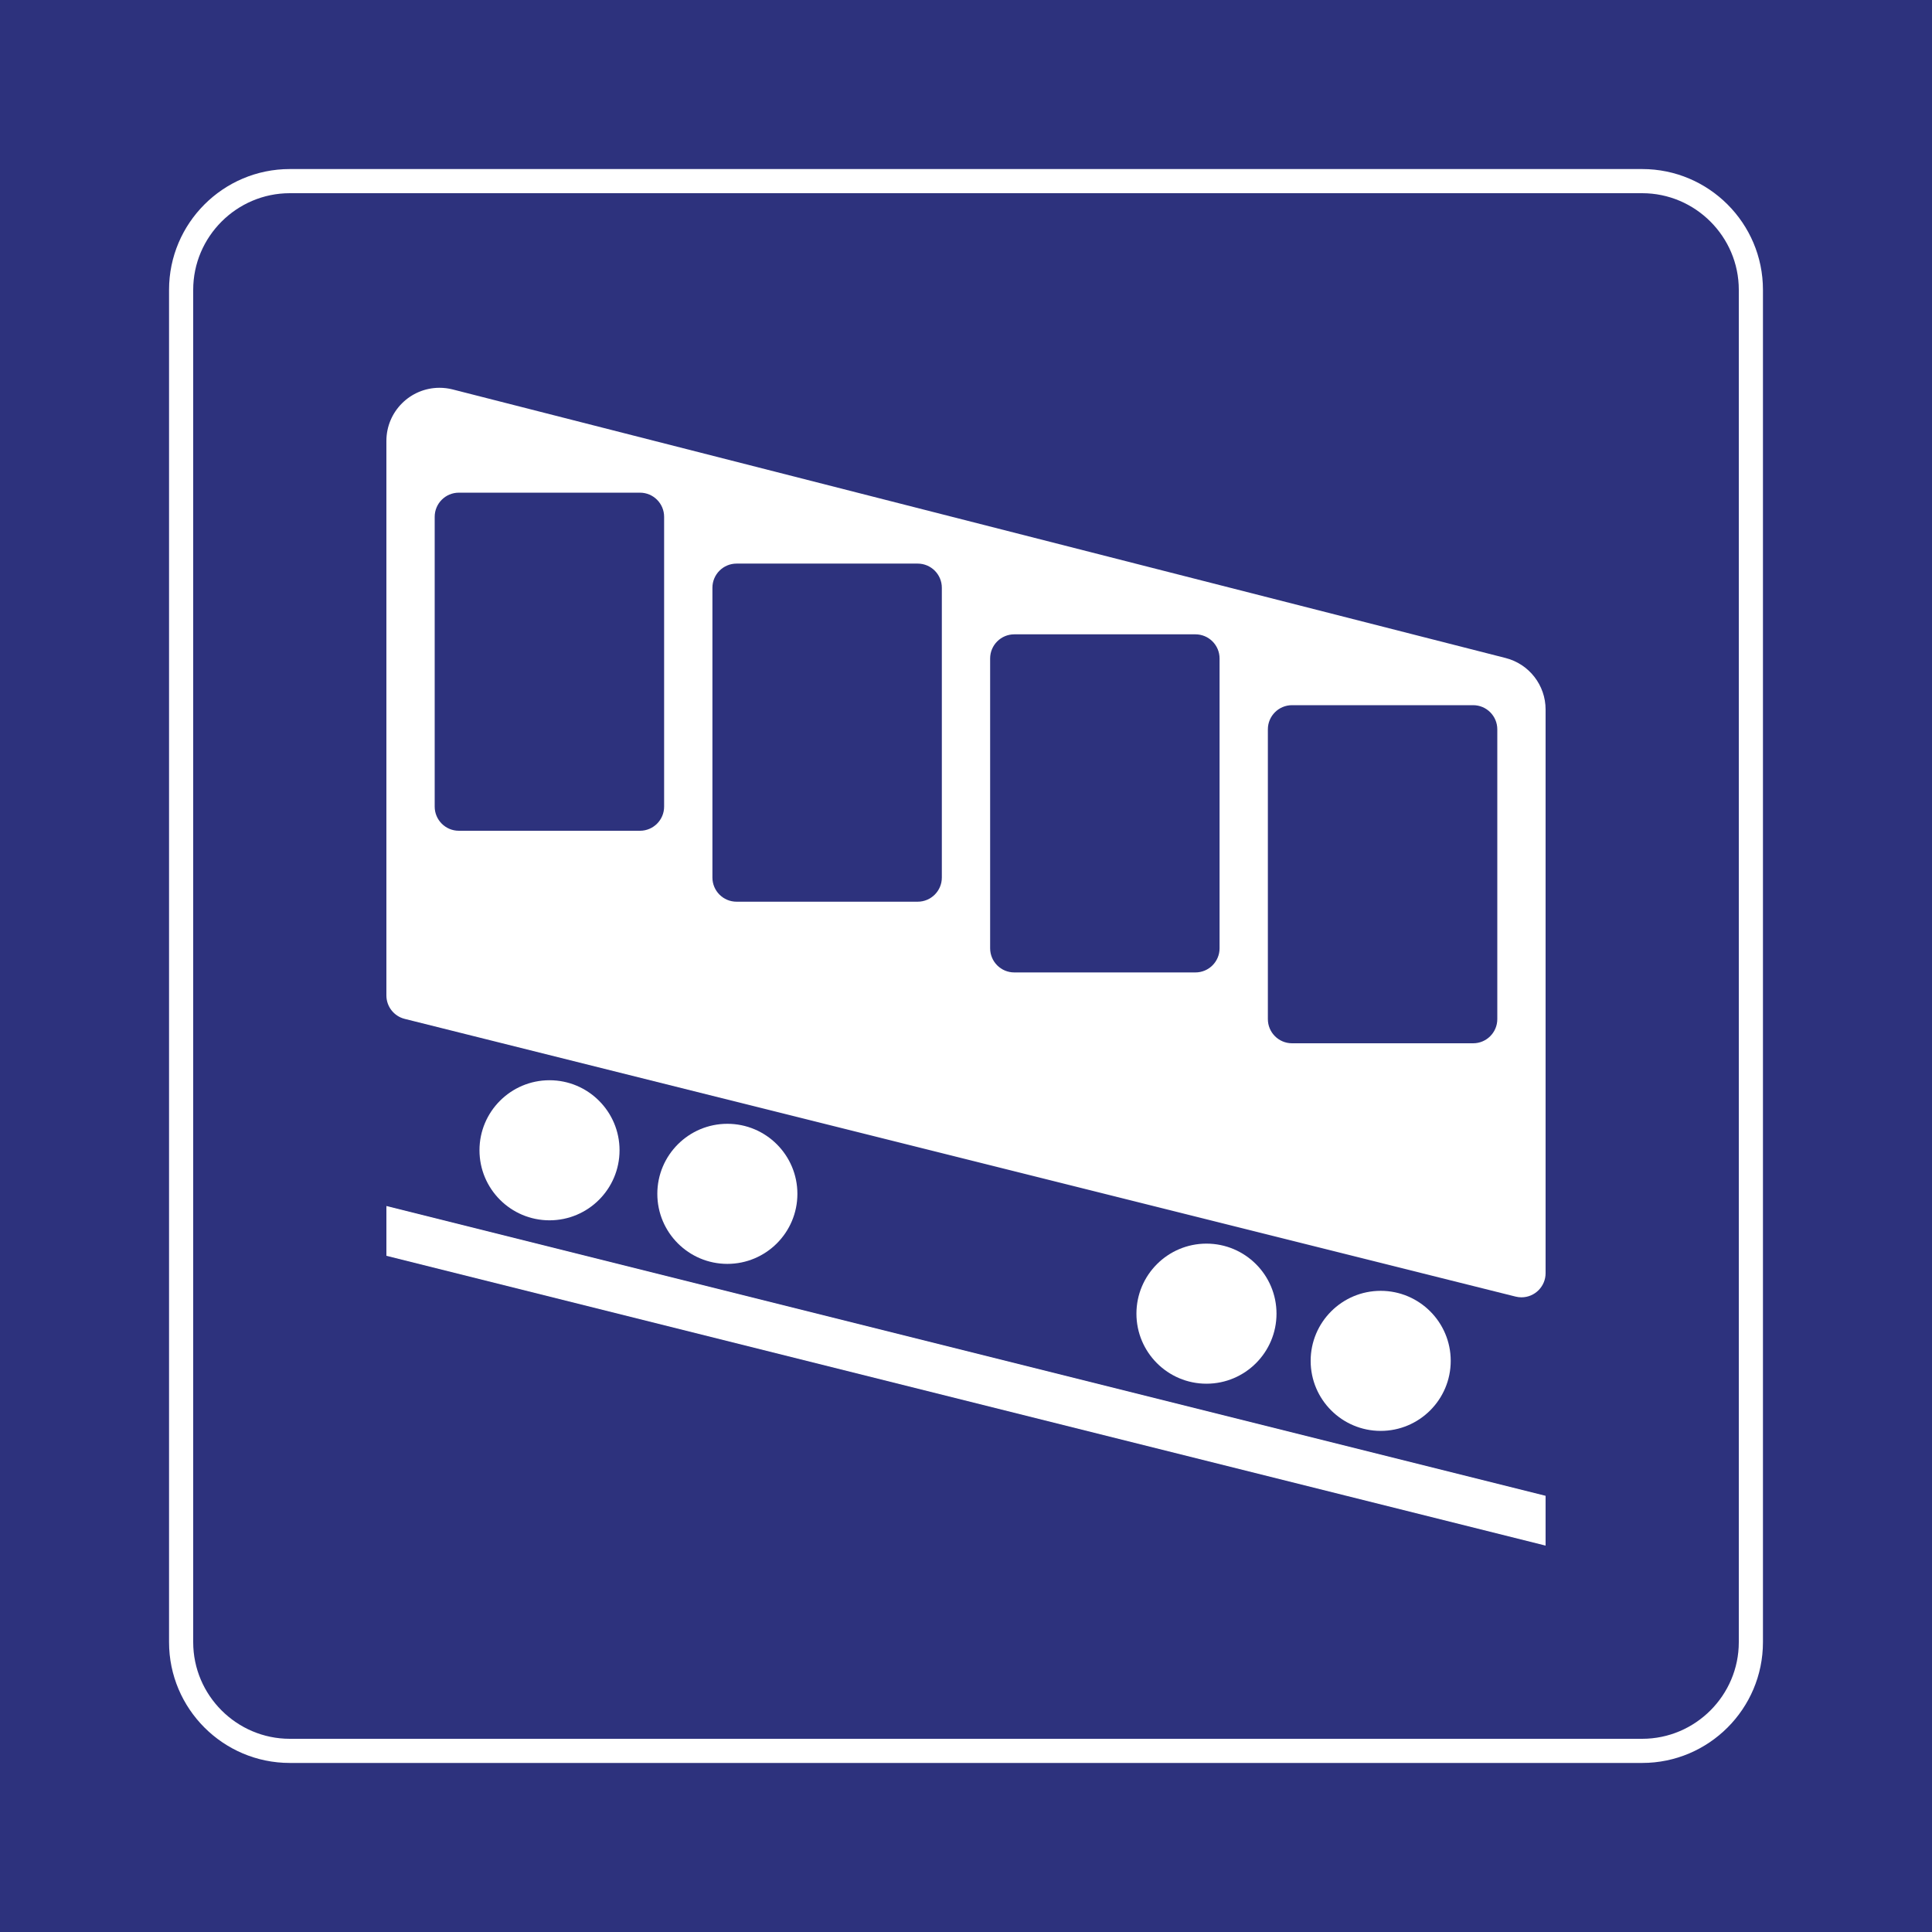
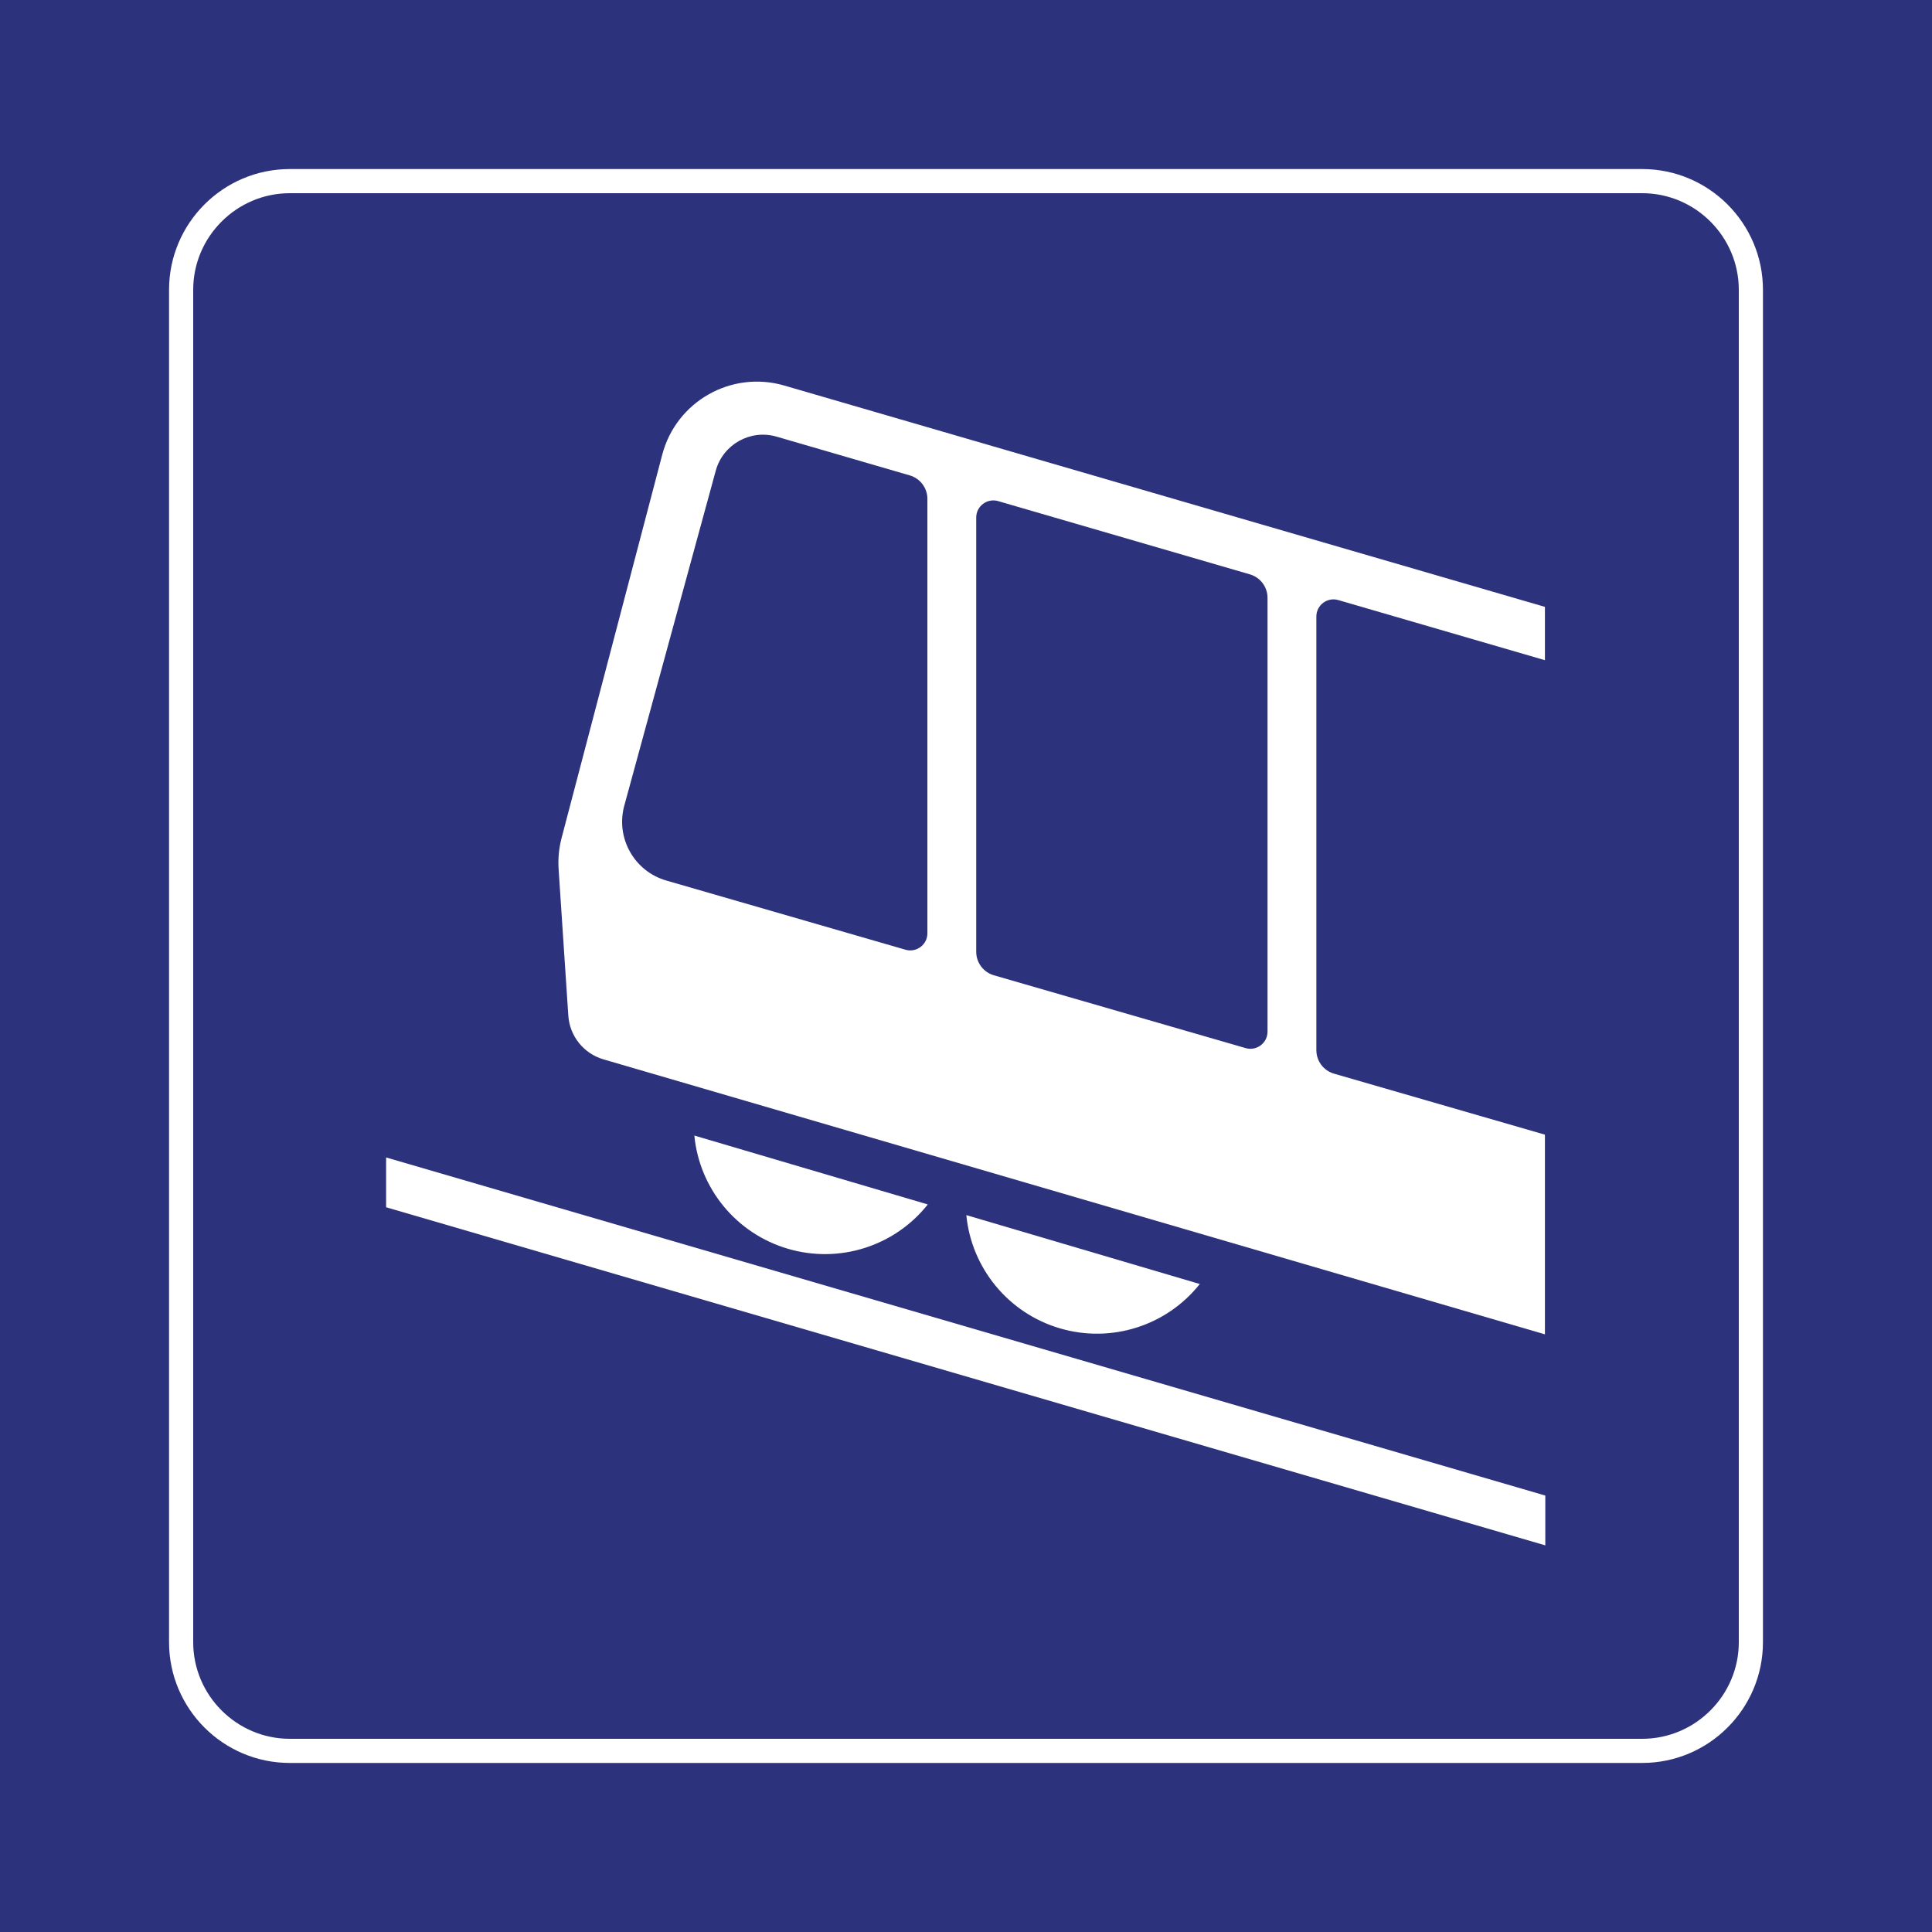
- <svg xmlns="http://www.w3.org/2000/svg" version="1.0" id="Ebene_1" x="0px" y="0px" viewBox="0 0 400 400" enable-background="new 0 0 400 400" xml:space="preserve">
-   <polygon id="background-blue" fill="#2D327D" points="400,0 0,0 0,400 400,400 400,0 " />
+ <svg xmlns="http://www.w3.org/2000/svg" version="1.0" x="0px" y="0px" viewBox="0 0 400 400" enable-background="new 0 0 400 400" xml:space="preserve">
+   <rect id="background-blue" fill="#2D327D" width="400" height="400" />
  <g id="content">
    <path id="frameWhite" fill="#FFFFFF" d="M340,40c11,0,20,9,20,20v280c0,11-9,20-20,20H60c-11,0-20-9-20-20V60c0-11,9-20,20-20H340    M340,35H60c-13.785,0-25,11.215-25,25v280c0,13.785,11.215,25,25,25h280c13.785,0,25-11.215,25-25V60   C365,46.215,353.785,35,340,35L340,35z" />
-     <path fill="#FFFFFF" d="M315,268.597c2.759,0,4.999-2.243,4.999-5.003V146.892c0-5.026-3.409-9.415-8.28-10.659L93.718,80.629l0,0   c-0.889-0.228-1.802-0.341-2.722-0.341c-6.07,0-10.997,4.927-10.997,11v114.808c0,2.294,1.561,4.296,3.786,4.851l230.001,57.498   l0,0C314.184,268.545,314.59,268.597,315,268.597L315,268.597z M137.499,107.002v60c0,2.759-2.239,4.998-4.999,4.998H95   c-2.763,0-5.002-2.239-5.002-4.998v-60c0-2.76,2.239-4.999,5.002-4.999h37.499C135.259,102.003,137.499,104.242,137.499,107.002   L137.499,107.002z M194.997,121.688v60c0,2.76-2.239,4.999-4.999,4.999h-37.5c-2.76,0-4.999-2.239-4.999-4.999v-60   c0-2.76,2.239-5.002,4.999-5.002h37.5C192.758,116.686,194.997,118.928,194.997,121.688L194.997,121.688z M252.499,136.333v60   c0,2.76-2.239,4.999-5.001,4.999h-37.502c-2.759,0-4.999-2.239-4.999-4.999v-60c0-2.759,2.239-5.002,4.999-5.002h37.502   C250.26,131.331,252.499,133.574,252.499,136.333L252.499,136.333z M310,151.002v59.996c0,2.759-2.24,5.002-4.999,5.002h-37.5   c-2.762,0-5.003-2.243-5.003-5.002v-59.996c0-2.76,2.241-5.002,5.003-5.002h37.5C307.76,146,310,148.243,310,151.002L310,151.002z" />
-     <polygon fill="#FFFFFF" points="80,249.69 319.999,309.69 319.999,320.002 80,260.002 80,249.69  " />
-     <path fill="#FFFFFF" d="M264.287,271.98c0,8.003-6.497,14.501-14.5,14.501c-8.005,0-14.501-6.498-14.501-14.501   c0-8.006,6.496-14.5,14.501-14.5C257.789,257.48,264.287,263.974,264.287,271.98L264.287,271.98z" />
-     <path fill="#FFFFFF" d="M300.357,281.751c0,8.006-6.497,14.5-14.5,14.5c-8.005,0-14.5-6.494-14.5-14.5   c0-8.003,6.495-14.497,14.5-14.497C293.859,267.253,300.357,273.748,300.357,281.751L300.357,281.751z" />
-     <path fill="#FFFFFF" d="M165.092,247.172c0,8.006-6.494,14.501-14.501,14.501c-8.002,0-14.499-6.494-14.499-14.501   c0-8.003,6.498-14.501,14.499-14.501C158.598,232.671,165.092,239.169,165.092,247.172L165.092,247.172z" />
-     <path fill="#FFFFFF" d="M128.27,238.149c0,8.006-6.494,14.504-14.5,14.504c-8.003,0-14.499-6.497-14.499-14.504   c0-7.999,6.497-14.497,14.499-14.497C121.777,223.652,128.27,230.15,128.27,238.149L128.27,238.149z" />
+     <polygon fill="#FFFFFF" points="79.94,239.639 319.939,309.639 319.939,319.951 79.94,249.951  " />
+     <path fill="#FFFFFF" d="M200.068,251.579c1.074,11.028,8.732,20.301,19.358,23.435c10.625,3.135,22.091-0.494,28.976-9.172   l-48.33-14.263L200.068,251.579L200.068,251.579z" />
+     <path fill="#FFFFFF" d="M143.754,235.104c1.074,11.028,8.732,20.301,19.359,23.435c10.625,3.135,22.091-0.494,28.976-9.172   l-48.33-14.262L143.754,235.104L143.754,235.104z" />
+     <path fill="#FFFFFF" d="M277.076,124.237l42.784,12.448v-11.039L162.365,79.82c-10.946-3.181-22.36,3.288-25.255,14.313   l-20.835,79.346c-0.555,2.115-0.765,4.306-0.62,6.487l2.009,30.304c0.281,4.241,3.179,7.855,7.257,9.052L319.86,276.26v-41.34   l-43.663-12.629c-2.167-0.627-3.659-2.611-3.659-4.867v-89.783C272.539,125.279,274.807,123.577,277.076,124.237z M192.009,193.224   c0,2.361-2.264,4.063-4.532,3.407l-49.526-14.324c-6.649-1.923-10.522-8.827-8.699-15.504l18.935-69.338   c1.492-5.462,7.169-8.641,12.605-7.06l27.565,8.02c2.163,0.629,3.651,2.612,3.651,4.865V193.224z M262.43,213.592   c0,2.361-2.264,4.063-4.532,3.407l-52.123-15.076c-2.167-0.627-3.659-2.611-3.659-4.867v-89.903c0-2.363,2.268-4.065,4.537-3.405   l52.125,15.166c2.163,0.629,3.651,2.612,3.651,4.865V213.592z" />
  </g>
</svg>
